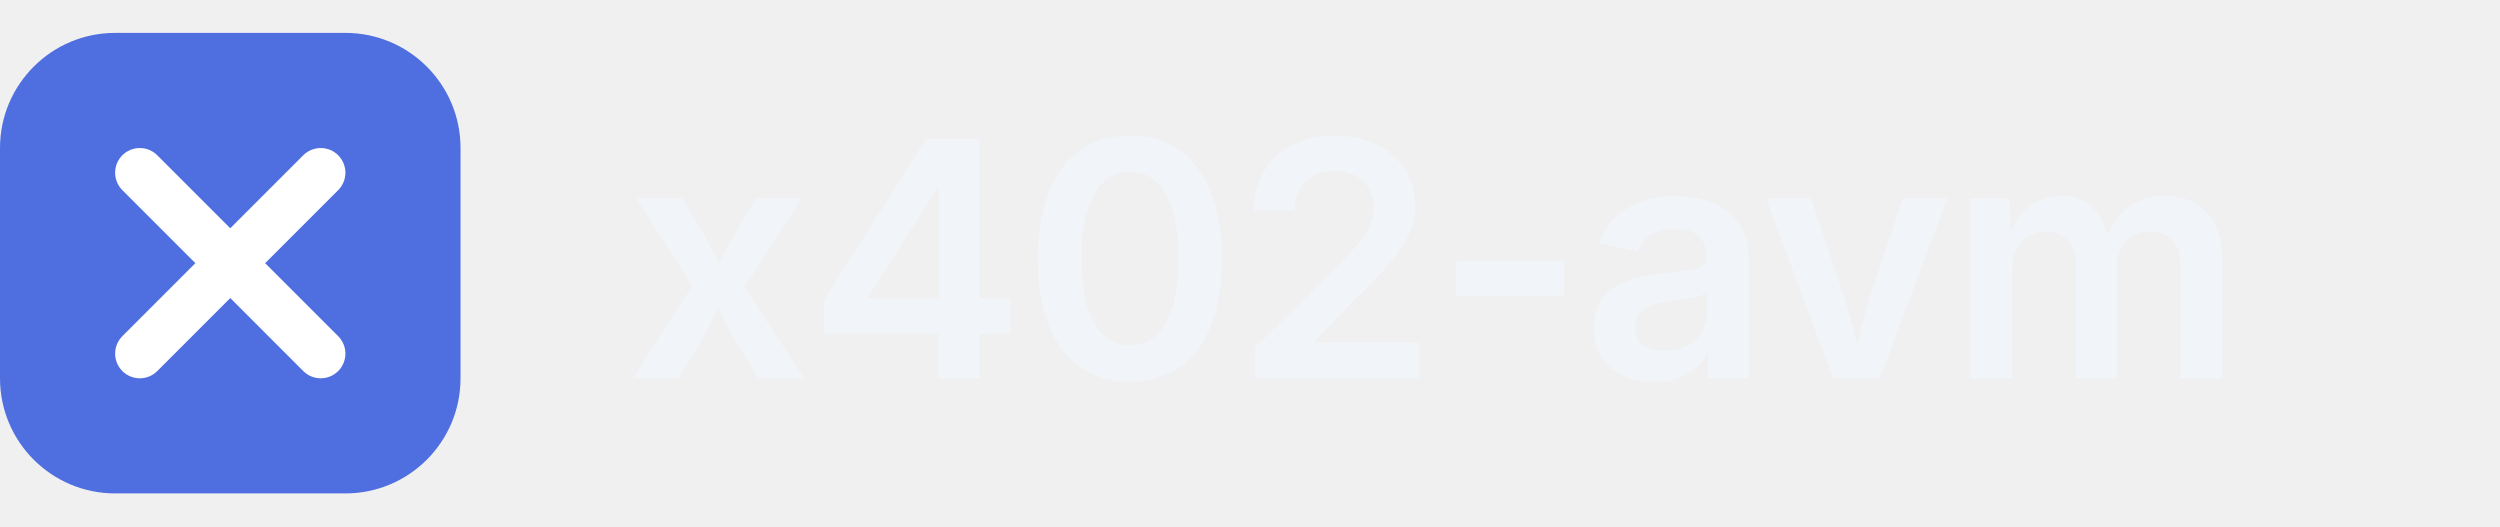
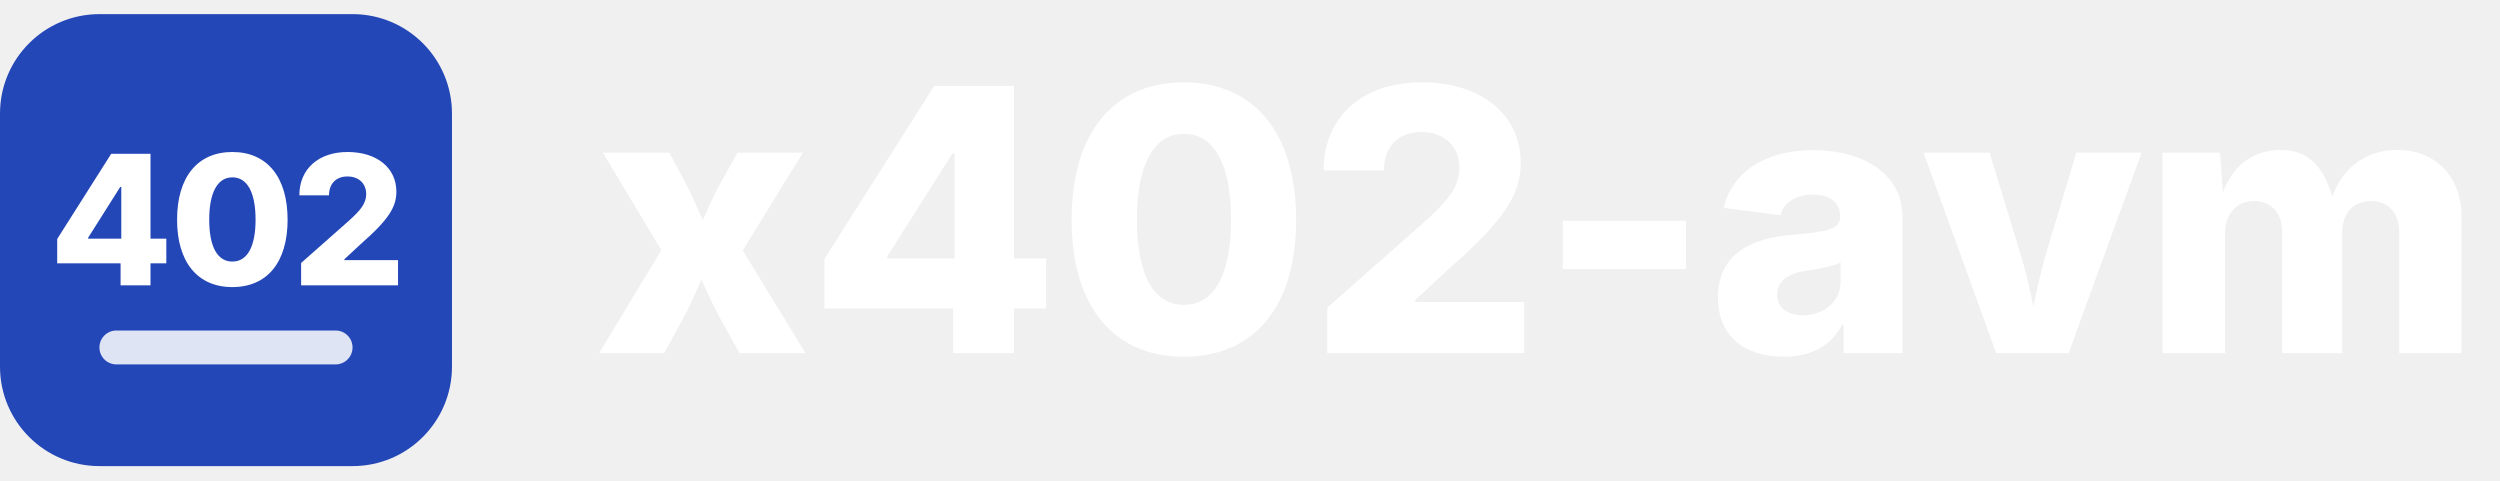
- <svg xmlns="http://www.w3.org/2000/svg" width="152" height="32" viewBox="0 0 152 32" role="img" aria-label="x402-avm">
-   <rect x="0" y="2" width="28" height="28" rx="7" fill="#4F6FE0" />
-   <path d="M8.5 10.5 19.5 21.5M19.5 10.5 8.5 21.5" stroke="#FFFFFF" stroke-width="3" stroke-linecap="round" />
-   <text x="38" y="23" font-family="Inter, ui-sans-serif, system-ui, -apple-system, 'Segoe UI', Helvetica, Arial, sans-serif" font-size="20" font-weight="600" letter-spacing="-0.3" fill="#F1F5F9">x402-avm</text>
+ <svg xmlns="http://www.w3.org/2000/svg" viewBox="0 0 177 34" height="34">
+   <rect x="0" y="1" width="32" height="32" rx="7.04" fill="#2447B8" />
+   <path d="M4.05 18.644H8.537V20.2H10.656V18.644H11.775V16.9H10.656V10.887H7.875L4.05 16.919ZM8.587 16.9H6.243V16.825L8.512 13.237H8.587ZM16.45 20.325C18.925 20.325 20.362 18.562 20.362 15.55C20.362 12.544 18.912 10.762 16.45 10.762C13.987 10.762 12.537 12.537 12.537 15.55C12.537 18.562 13.987 20.325 16.45 20.325ZM16.45 18.519C15.387 18.519 14.812 17.462 14.812 15.55C14.812 13.637 15.4 12.556 16.45 12.556C17.512 12.556 18.094 13.631 18.094 15.55C18.094 17.462 17.512 18.519 16.45 18.519ZM21.319 20.2H28.181V18.419H24.381V18.356L25.538 17.281C27.55 15.525 28.063 14.631 28.063 13.569C28.063 11.9 26.706 10.762 24.606 10.762C22.563 10.762 21.194 11.95 21.194 13.831H23.294C23.294 12.987 23.813 12.494 24.6 12.494C25.369 12.494 25.925 12.962 25.925 13.737C25.925 14.444 25.475 14.925 24.706 15.625L21.319 18.619Z" fill="#FFFFFF" />
+   <rect x="7.04" y="23.4" width="17.92" height="2.4" rx="1.2" fill="#FFFFFF" opacity="0.85" />
+   <path d="M42.419 25.0H47.027L48.373 22.537C48.855 21.636 49.262 20.709 49.655 19.795C50.074 20.709 50.506 21.636 50.988 22.537L52.359 25.0H57.031L52.588 17.738L56.841 10.807H52.22L51.077 12.838C50.582 13.727 50.163 14.666 49.757 15.58C49.351 14.666 48.944 13.739 48.475 12.838L47.383 10.807H42.686L46.824 17.713ZM58.371 21.839H67.486V25.0H71.79V21.839H74.062V18.297H71.79V6.084H66.14L58.371 18.335ZM67.588 18.297H62.827V18.145L67.435 10.857H67.588ZM83.819 25.254C88.846 25.254 91.766 21.674 91.766 15.555C91.766 9.448 88.821 5.83 83.819 5.83C78.817 5.83 75.872 9.436 75.872 15.555C75.872 21.674 78.817 25.254 83.819 25.254ZM83.819 21.585C81.661 21.585 80.493 19.439 80.493 15.555C80.493 11.67 81.686 9.474 83.819 9.474C85.977 9.474 87.158 11.657 87.158 15.555C87.158 19.439 85.977 21.585 83.819 21.585ZM93.969 25.0H107.908V21.382H100.19V21.255L102.538 19.071C106.626 15.504 107.667 13.688 107.667 11.53C107.667 8.141 104.912 5.83 100.647 5.83C96.495 5.83 93.715 8.242 93.715 12.063H97.981C97.981 10.35 99.034 9.347 100.634 9.347C102.196 9.347 103.325 10.299 103.325 11.873C103.325 13.308 102.411 14.285 100.85 15.707L93.969 21.788ZM119.366 15.631H110.645V19.046H119.366ZM126.304 25.254C128.272 25.254 129.643 24.467 130.418 23.007H130.532V25.0H134.696V15.364C134.696 12.317 131.916 10.629 128.387 10.629C124.832 10.629 122.597 12.292 122.039 14.717L126.051 15.237C126.292 14.349 127.117 13.777 128.348 13.777C129.554 13.777 130.278 14.336 130.278 15.313V15.364C130.278 16.24 129.313 16.418 126.914 16.621C124.045 16.862 121.633 17.916 121.633 21.064C121.633 23.87 123.575 25.254 126.304 25.254ZM127.65 22.321C126.584 22.321 125.822 21.813 125.822 20.861C125.822 19.922 126.558 19.363 127.866 19.173C128.691 19.046 129.808 18.855 130.316 18.589V19.947C130.316 21.344 129.136 22.321 127.65 22.321ZM141.33 25.0H146.459L151.626 10.807H147.004L144.922 17.751C144.542 19.033 144.25 20.315 143.97 21.687C143.678 20.315 143.374 19.021 142.98 17.751L140.86 10.807H136.188ZM153.105 25.0H157.535V16.57C157.535 15.085 158.386 14.234 159.592 14.234C160.773 14.234 161.573 15.06 161.573 16.367V25.0H165.826V16.481C165.826 15.123 166.6 14.234 167.857 14.234C169.025 14.234 169.863 14.996 169.863 16.431V25.0H174.281V15.428C174.281 12.432 172.389 10.616 169.736 10.616C167.819 10.616 165.991 11.581 165.127 13.904C164.429 11.581 163.274 10.616 161.471 10.616C159.757 10.616 158.17 11.492 157.383 13.625L157.18 10.807H153.105Z" fill="#FFFFFF" />
</svg>
